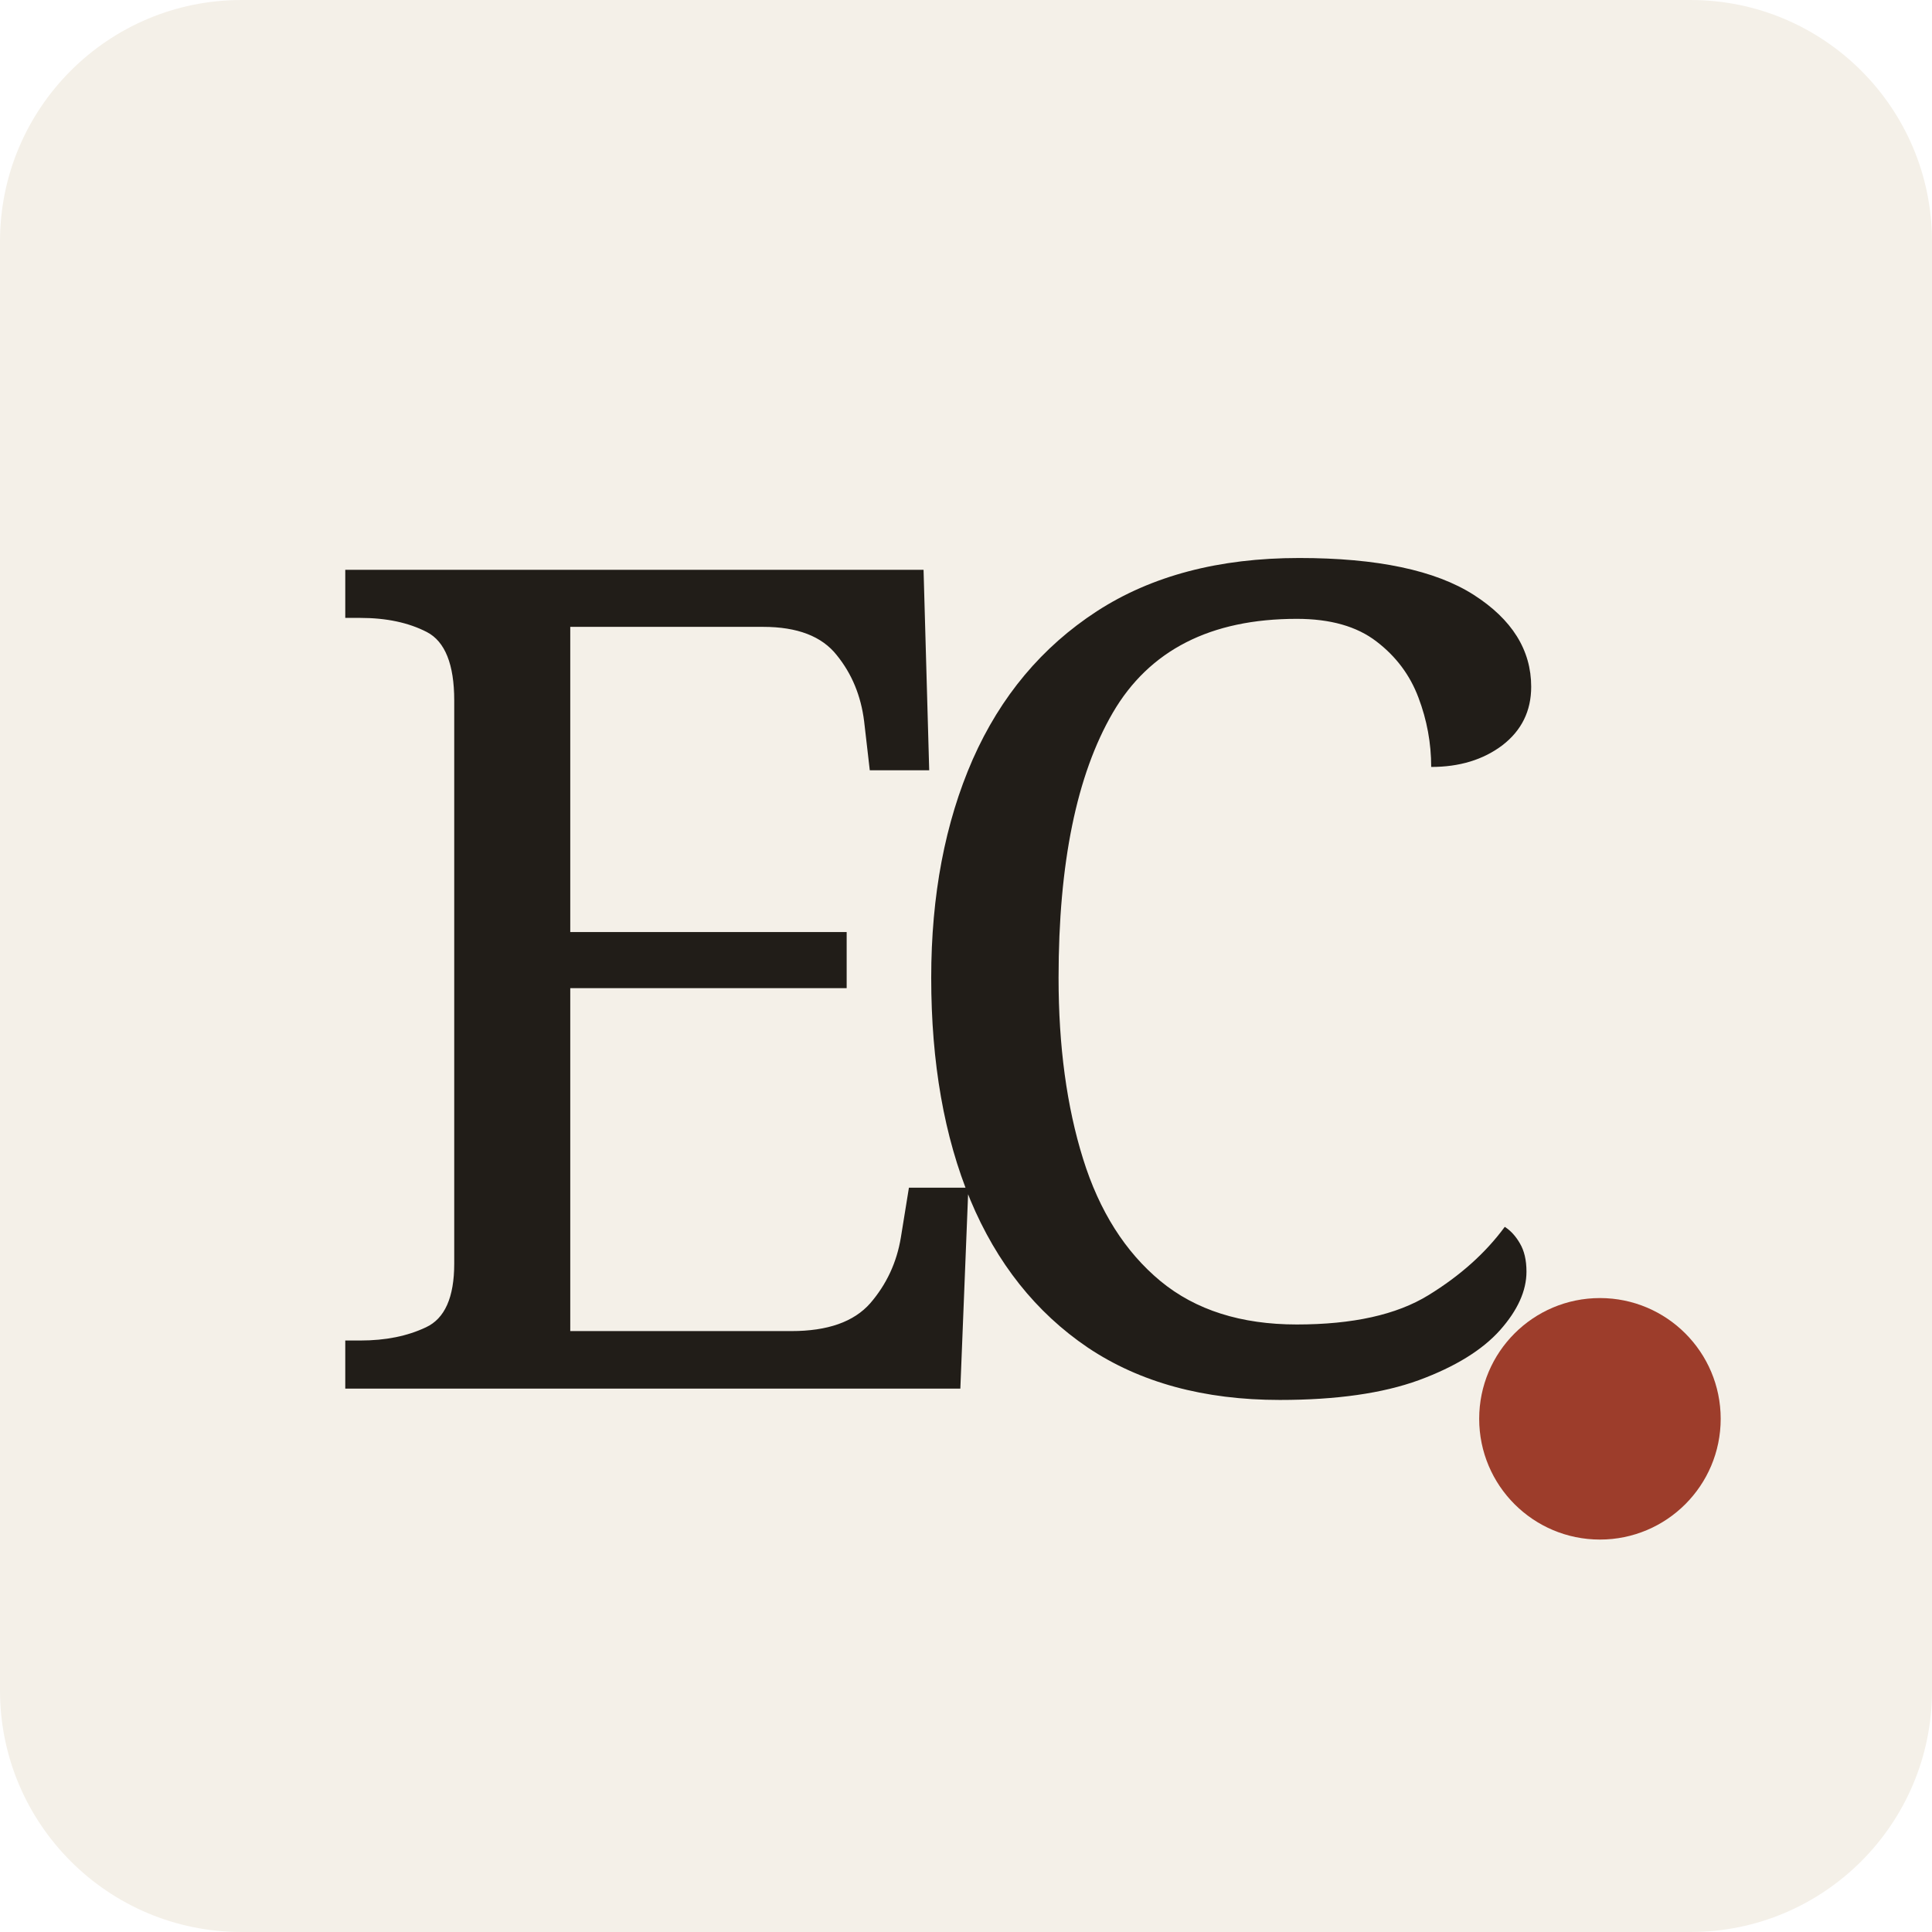
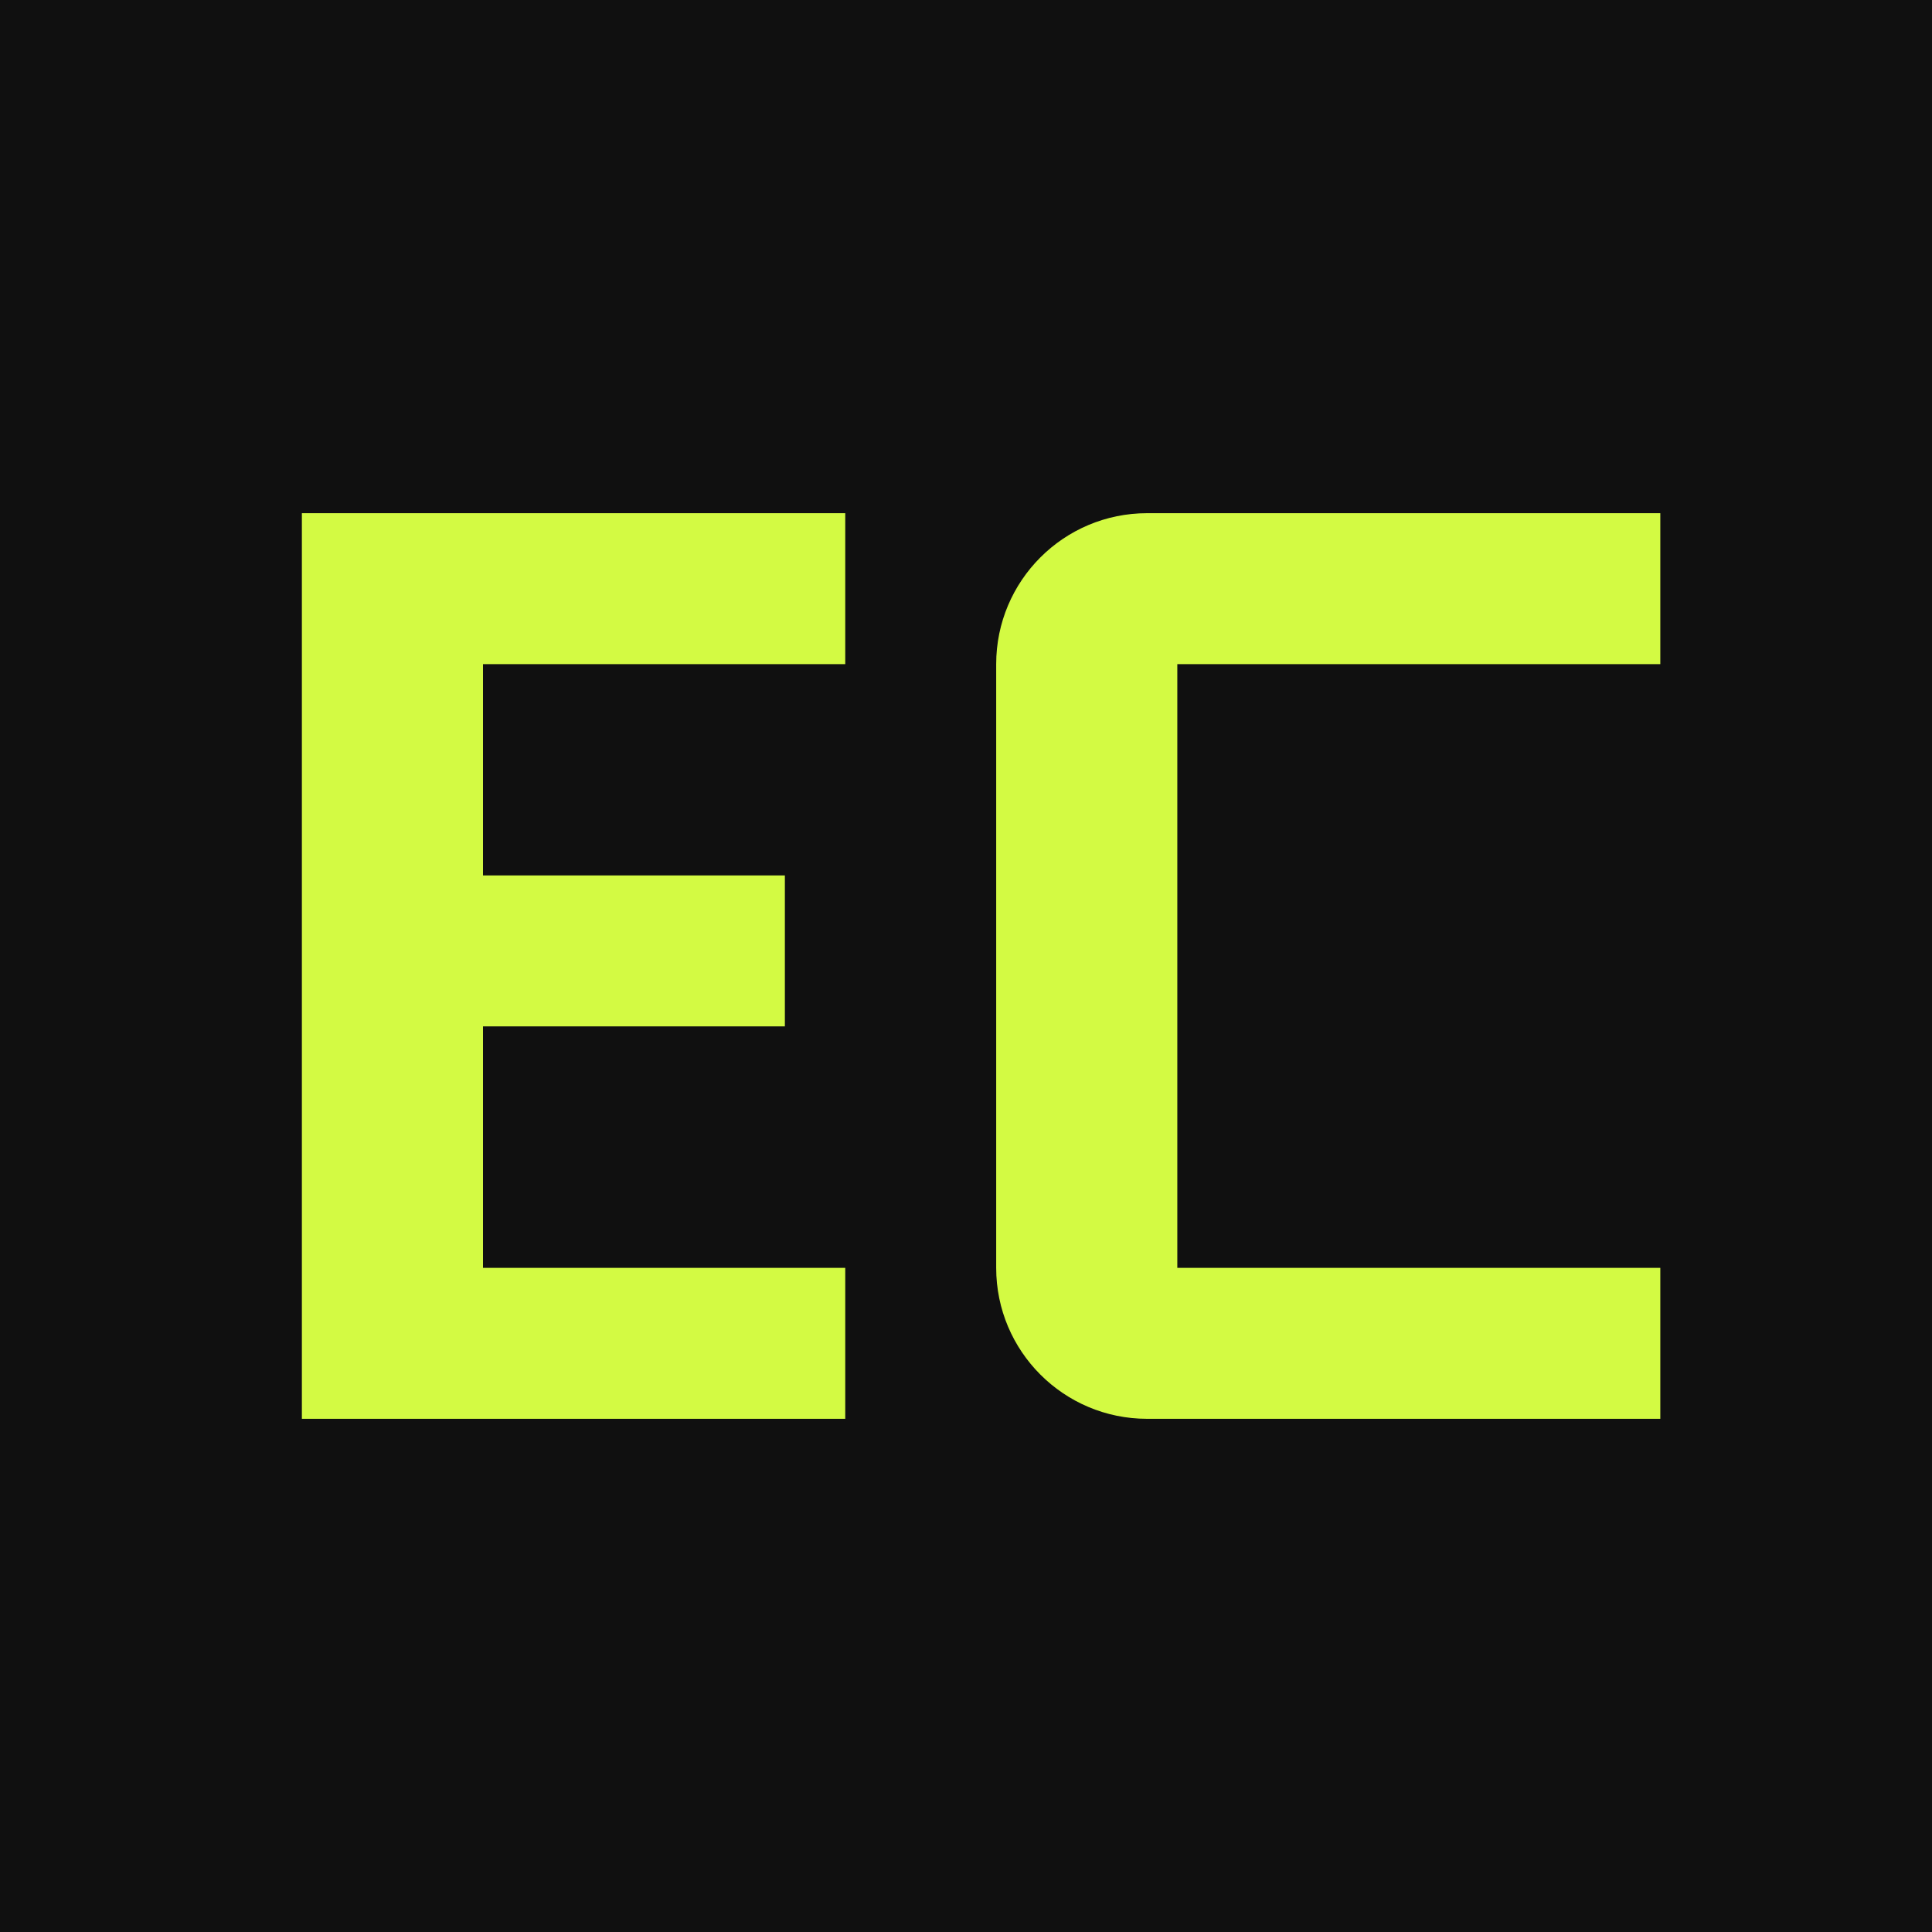
<svg xmlns="http://www.w3.org/2000/svg" viewBox="0 0 64 64">
-   <rect width="64" height="64" rx="8" fill="#f4f0e8" />
-   <text x="10" y="46" font-family="Georgia,serif" font-size="38" letter-spacing="-5" fill="#211d18">EC</text>
-   <circle cx="53" cy="47" r="4" fill="#9d3d2b" />
+   <rect width="64" height="64" fill="#101010" />
+   <path fill="#d3fa43" d="M10 17h18v5H16v7h10v5H16v8h12v5H10zm28 0h17v5H39v20h16v5H38a5 5 0 0 1-5-5V22a5 5 0 0 1 5-5z" />
</svg>
